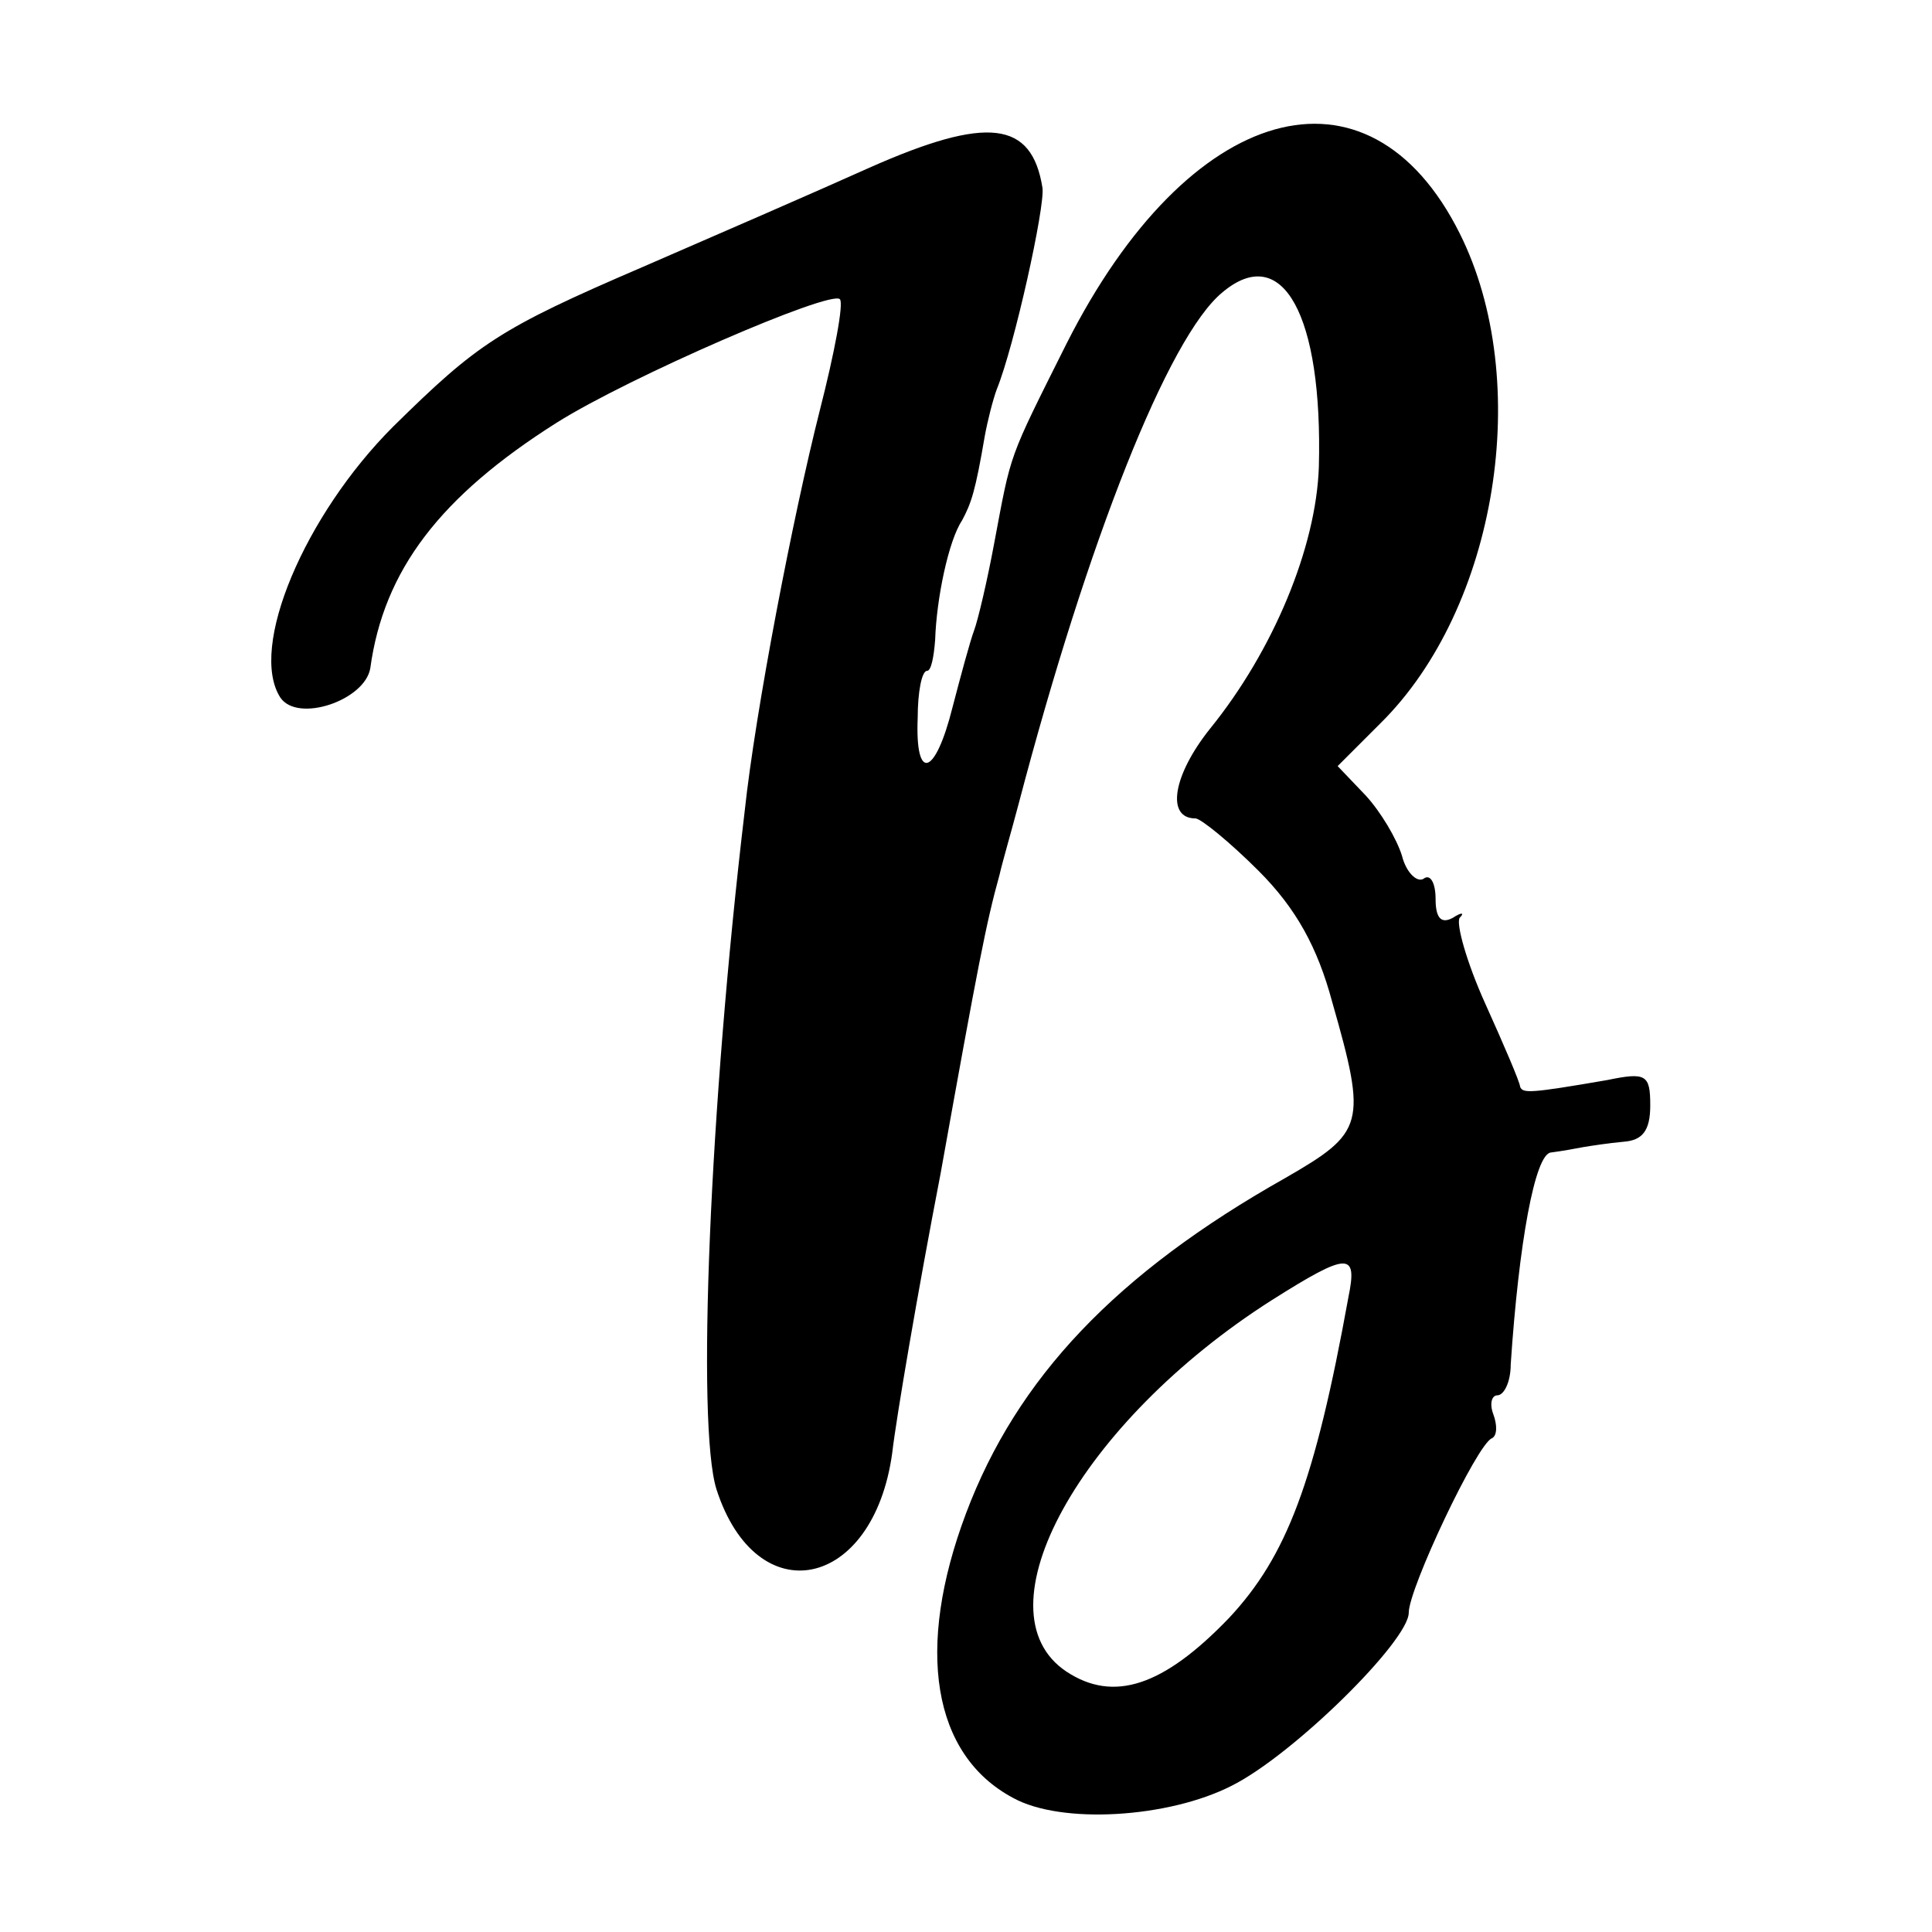
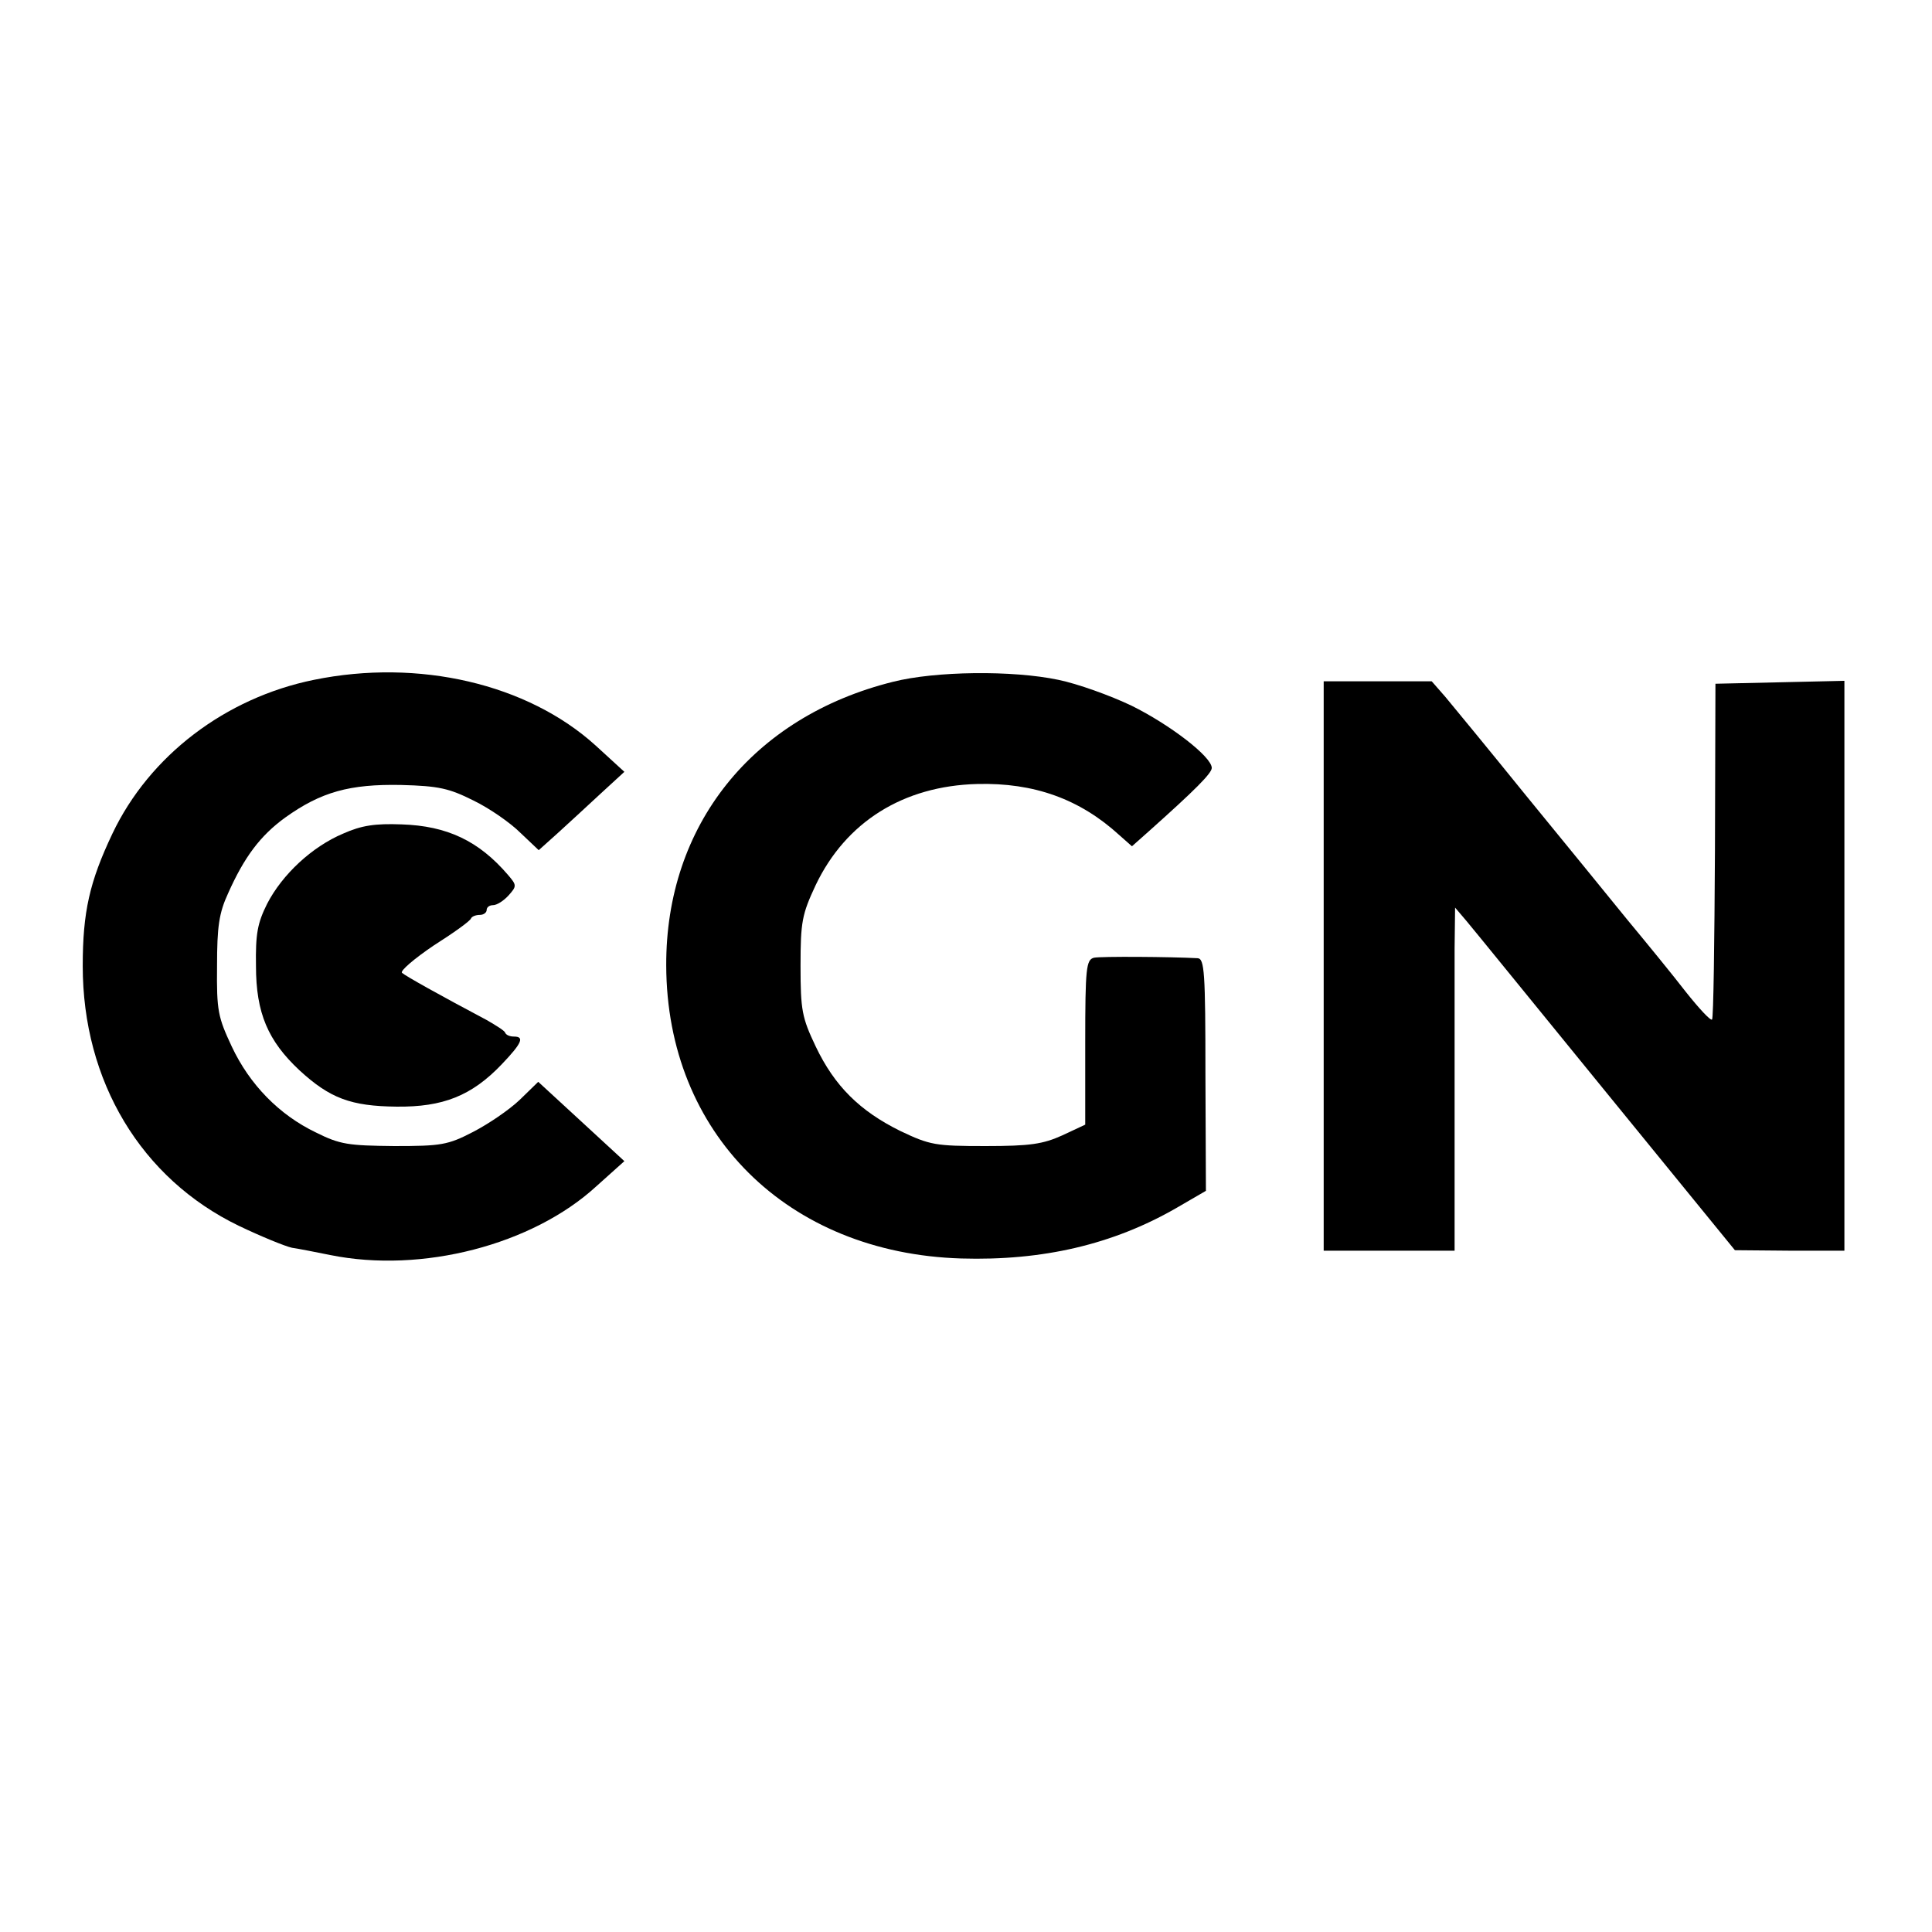
- <svg xmlns="http://www.w3.org/2000/svg" version="1.0" width="144pt" height="144pt" viewBox="0 0 144 144" preserveAspectRatio="xMidYMid meet">
-   <g transform="translate(0,144) scale(0.1,-0.1)" fill="#000000" stroke="none">
-     <path d="M648 1315 c-40 -18 -116 -51 -169 -74 -107 -46 -123 -57 -186 -119 -66 -66 -108 -165 -84 -202 13 -19 63 -2 67 22 10 73 52 128 139 183 54 34 204 99 211 92 3 -3 -4 -40 -15 -83 -20 -79 -48 -224 -56 -299 -26 -219 -36 -457 -21 -505 30 -93 117 -75 131 27 3 26 19 120 36 208 28 156 34 187 44 223 2 9 9 33 14 52 52 198 112 349 152 382 45 38 75 -17 72 -130 -2 -60 -34 -137 -81 -195 -28 -35 -33 -67 -11 -67 4 0 26 -18 47 -39 28 -28 44 -57 55 -98 26 -91 24 -97 -35 -131 -126 -71 -200 -149 -238 -250 -38 -101 -25 -180 35 -212 36 -20 116 -15 163 9 46 23 132 108 132 129 0 18 51 126 62 130 4 2 4 10 1 18 -3 8 -1 14 3 14 5 0 10 10 10 23 6 90 18 157 30 158 8 1 19 3 24 4 6 1 19 3 30 4 14 1 20 8 20 27 0 23 -3 25 -32 19 -58 -10 -63 -10 -65 -5 0 3 -12 31 -26 62 -14 31 -22 60 -19 64 4 4 1 4 -5 0 -9 -5 -13 0 -13 14 0 12 -4 19 -9 15 -5 -3 -13 5 -16 17 -4 13 -16 33 -27 45 l-21 22 32 32 c87 86 114 255 59 365 -68 136 -202 98 -293 -82 -44 -88 -41 -80 -54 -149 -5 -27 -12 -57 -15 -65 -3 -8 -10 -34 -16 -57 -13 -52 -28 -56 -26 -8 0 19 3 35 7 35 3 0 5 10 6 23 1 31 10 74 20 89 7 13 10 22 17 63 2 11 6 27 9 35 13 32 36 136 34 150 -8 50 -41 54 -129 15z m357 -842 c-25 -138 -46 -193 -89 -239 -49 -51 -86 -63 -121 -40 -68 45 10 186 153 277 57 36 64 36 57 2z" />
+ <svg xmlns="http://www.w3.org/2000/svg" version="1.0" width="397pt" height="397pt" viewBox="0 0 397 397" preserveAspectRatio="xMidYMid meet">
+   <g transform="translate(0,397) scale(0.1,-0.1)" fill="#000000" stroke="none">
+     <path d="M645 2573 c-182 -37 -338 -156 -414 -316 -47 -99 -61 -161 -61 -272 0 -237 120 -437 321 -534 46 -22 95 -42 109 -45 14 -2 49 -9 79 -15 188 -38 415 21 546 141 l58 52 -89 82 -88 81 -38 -37 c-22 -21 -65 -50 -96 -66 -52 -27 -66 -29 -162 -29 -94 1 -111 3 -161 28 -75 36 -136 98 -173 177 -28 60 -31 73 -30 165 0 81 4 109 23 150 33 74 66 118 117 155 74 53 133 69 238 67 78 -2 99 -7 149 -32 33 -16 76 -46 96 -66 l38 -36 39 35 c21 19 61 56 88 81 l49 45 -59 54 c-140 127 -364 179 -579 135z" />
+     <path d="M1835 2569 c-289 -72 -467 -295 -466 -583 1 -345 249 -591 606 -602 168 -5 312 29 441 103 l62 36 -1 238 c0 212 -2 239 -16 240 -55 3 -199 4 -213 1 -16 -4 -18 -21 -18 -174 l0 -169 -47 -22 c-40 -18 -66 -22 -158 -22 -103 0 -114 2 -175 31 -83 41 -135 92 -174 174 -28 59 -31 74 -31 165 0 91 3 106 31 166 62 130 180 204 332 208 117 3 211 -31 292 -105 l26 -23 36 32 c94 84 128 118 128 129 0 23 -86 89 -165 128 -44 21 -111 45 -150 53 -95 20 -253 18 -340 -4z" />
+     <path d="M2720 1985 l0 -585 135 0 134 0 0 268 c0 147 0 305 0 352 l1 85 23 -27 c12 -14 141 -173 287 -352 l265 -325 113 -1 112 0 0 585 0 586 -132 -3 -133 -3 -1 -343 c-1 -188 -3 -345 -6 -347 -3 -3 -27 23 -54 57 -27 35 -81 101 -120 148 -38 47 -132 162 -208 255 -76 94 -151 185 -166 203 l-28 32 -111 0 -111 0 0 -585z" />
+     <path d="M705 2257 c-64 -27 -125 -84 -156 -144 -20 -40 -24 -62 -23 -128 0 -97 25 -154 89 -214 63 -58 106 -74 200 -75 95 -1 154 22 216 87 42 44 47 57 25 57 -8 0 -16 3 -18 8 -1 4 -19 15 -38 26 -98 52 -166 90 -174 97 -4 4 25 29 65 56 41 26 76 51 77 56 2 4 10 7 18 7 8 0 14 5 14 10 0 6 6 10 13 10 8 0 22 9 32 20 17 19 17 21 -1 42 -60 70 -125 101 -219 104 -54 2 -82 -2 -120 -19z" />
  </g>
</svg>
